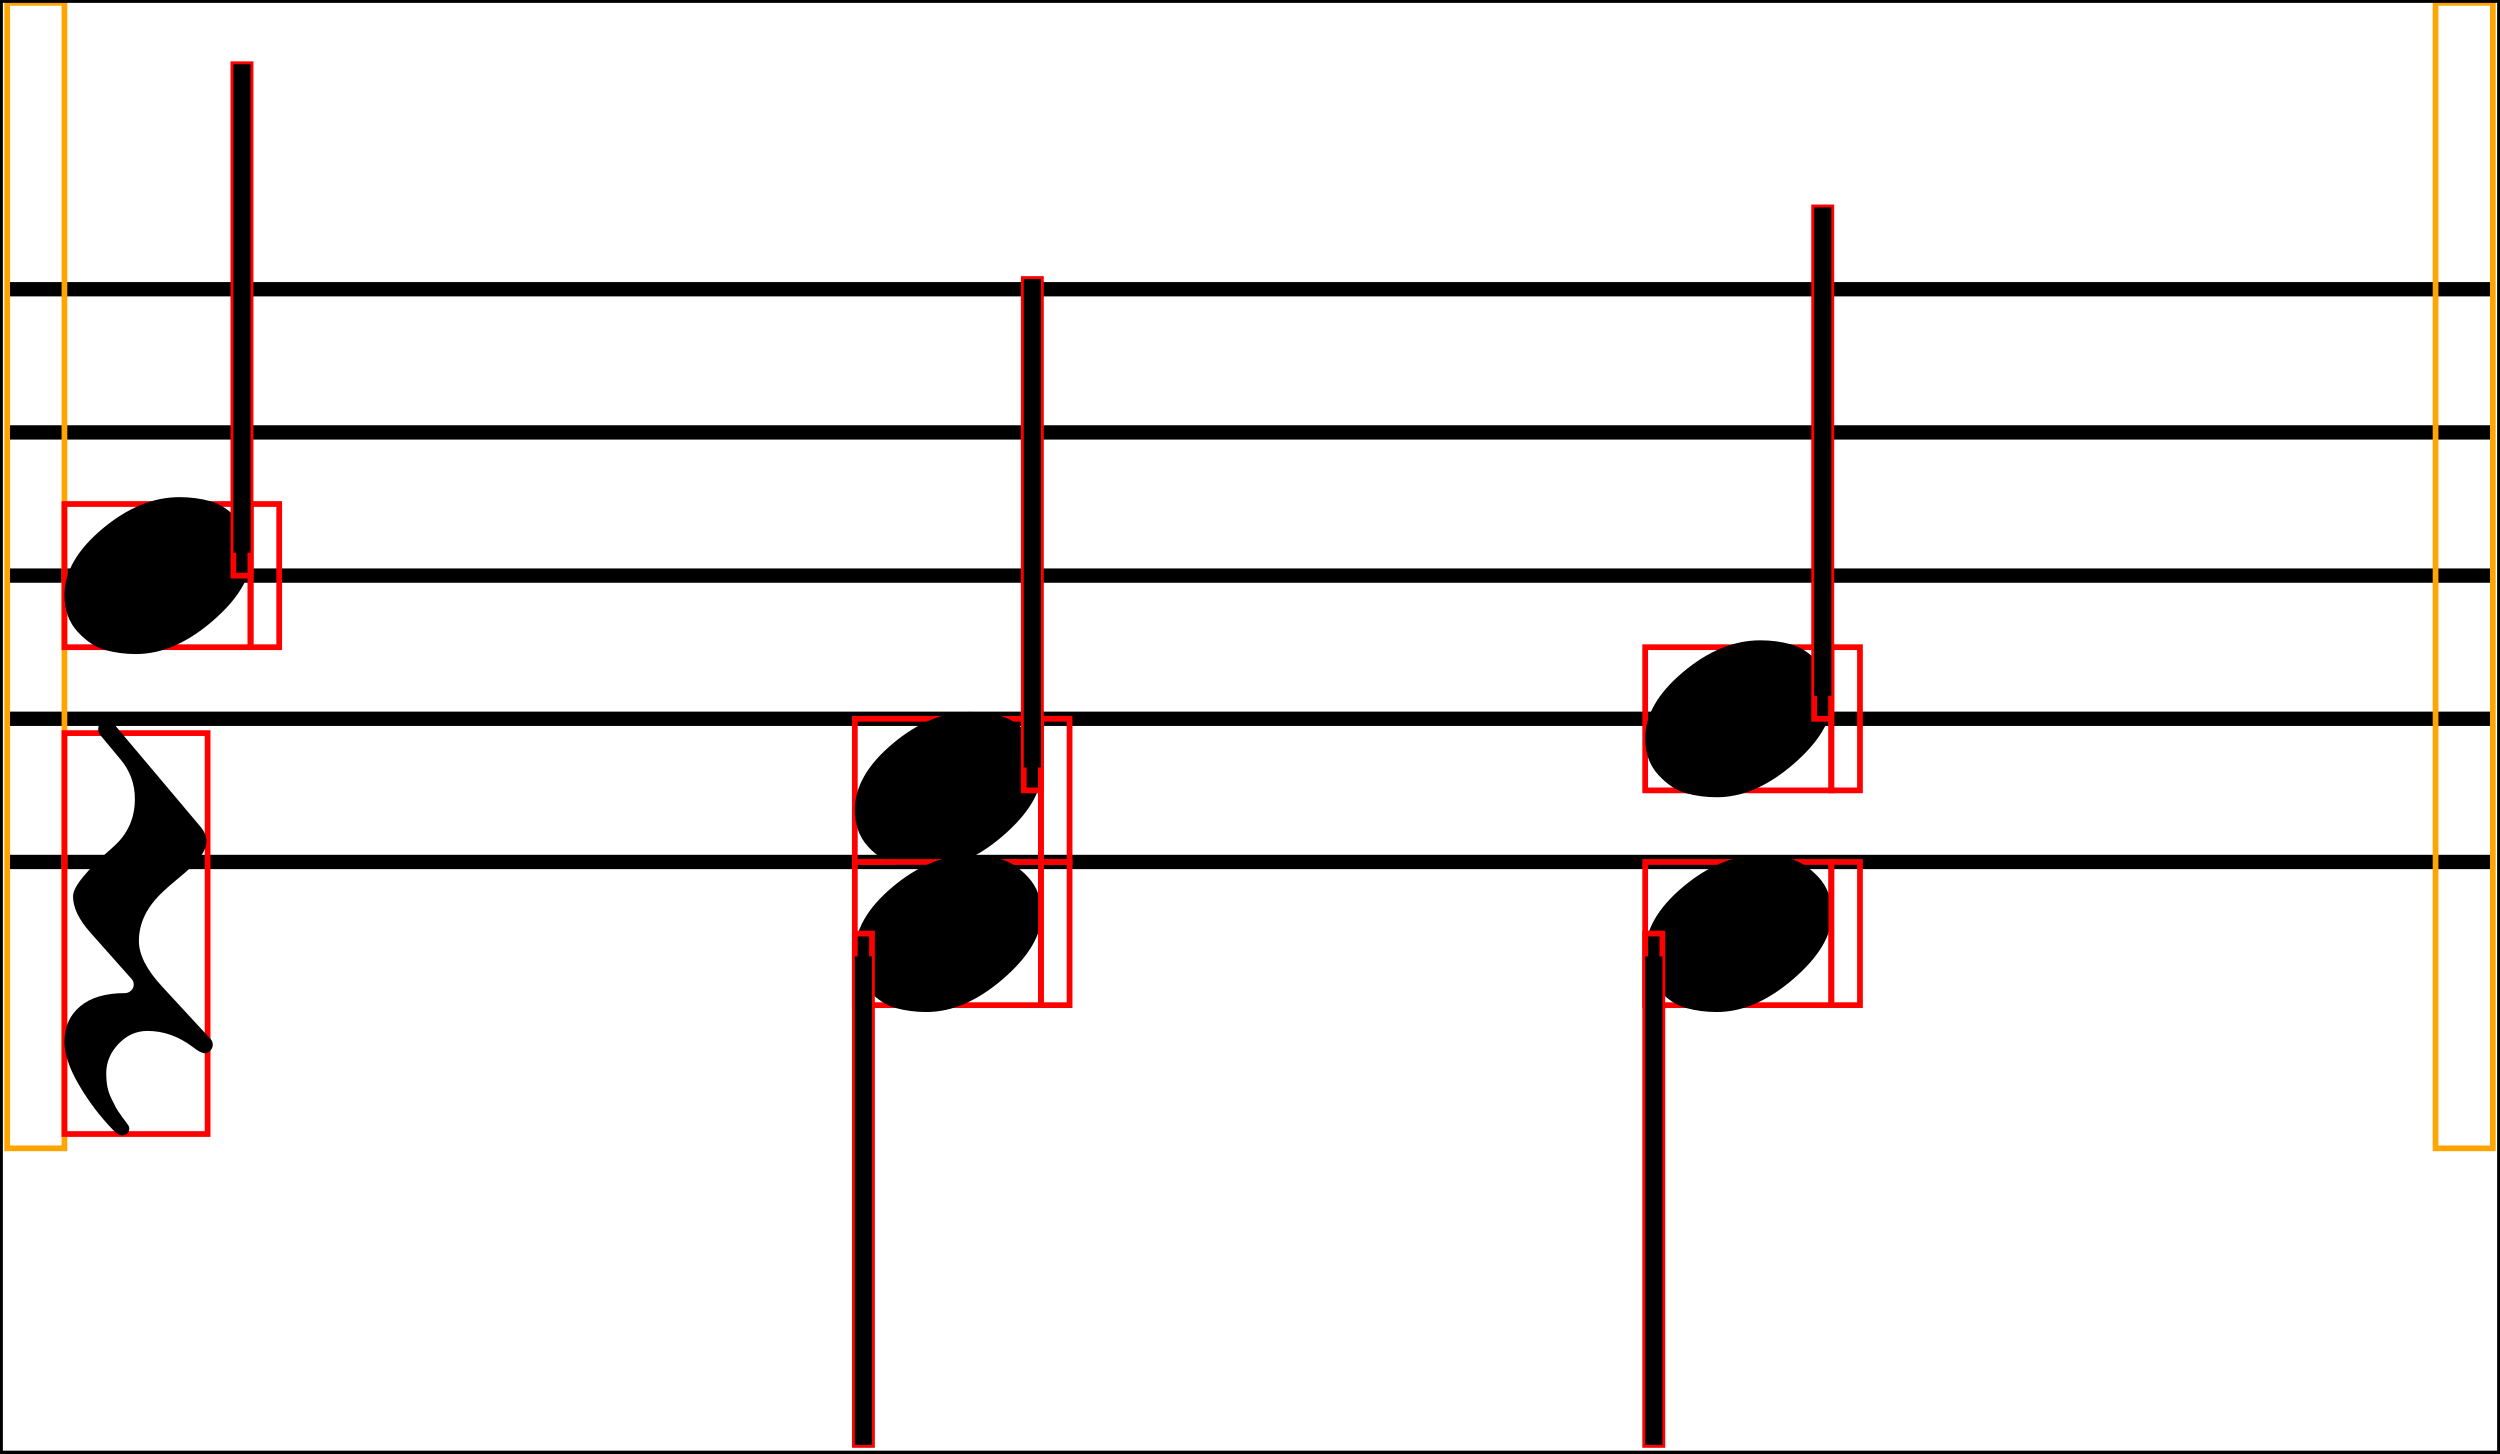
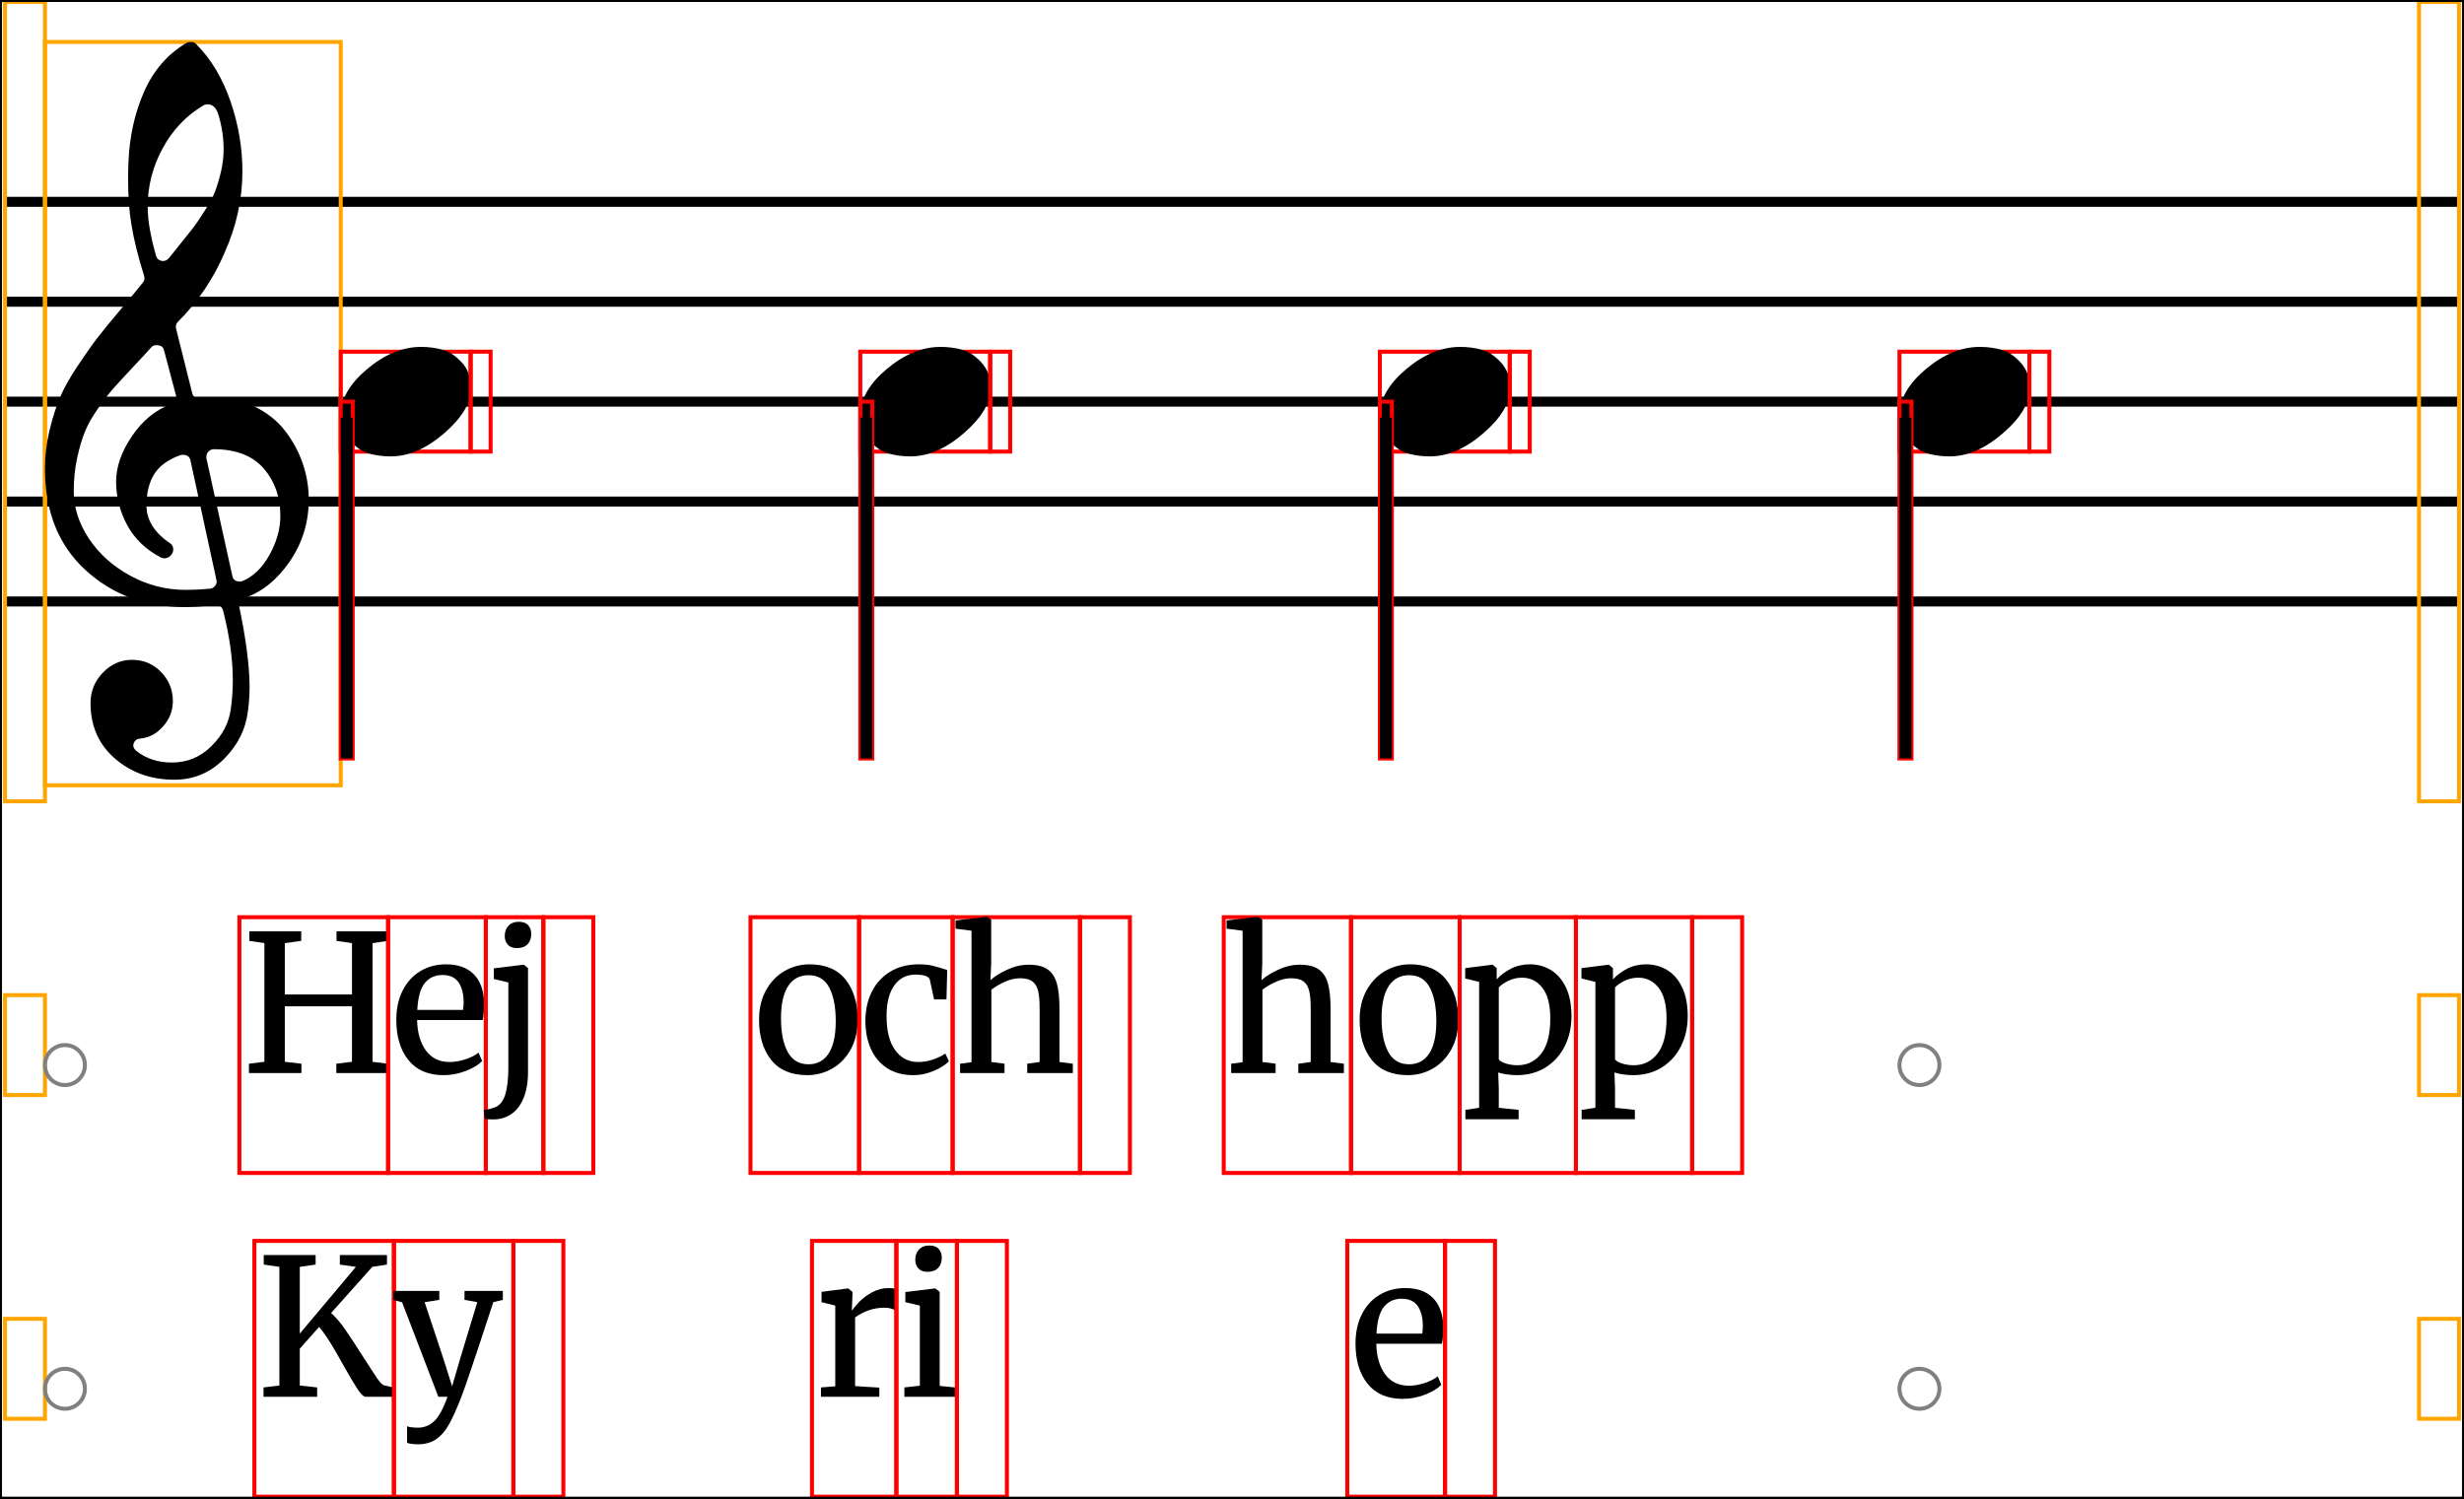
- <svg xmlns="http://www.w3.org/2000/svg" viewBox="0 0 436.5 253.786">
-   <line x1="1.25" y1="50.5" x2="435.25" y2="50.5" stroke="black" stroke-width="2.5" />
-   <line x1="1.25" y1="75.5" x2="435.25" y2="75.5" stroke="black" stroke-width="2.5" />
-   <line x1="1.25" y1="100.5" x2="435.25" y2="100.5" stroke="black" stroke-width="2.5" />
-   <line x1="1.25" y1="125.5" x2="435.25" y2="125.5" stroke="black" stroke-width="2.5" />
-   <line x1="1.25" y1="150.5" x2="435.25" y2="150.5" stroke="black" stroke-width="2.5" />
+ <svg xmlns="http://www.w3.org/2000/svg" viewBox="0 0 616.5 375">
+   <line x1="1.25" y1="50.5" x2="615.25" y2="50.5" stroke="black" stroke-width="2.5" />
+   <line x1="1.25" y1="75.5" x2="615.25" y2="75.5" stroke="black" stroke-width="2.5" />
+   <line x1="1.25" y1="100.5" x2="615.25" y2="100.5" stroke="black" stroke-width="2.5" />
+   <line x1="1.25" y1="125.5" x2="615.25" y2="125.5" stroke="black" stroke-width="2.5" />
+   <line x1="1.25" y1="150.5" x2="615.25" y2="150.5" stroke="black" stroke-width="2.5" />
  <rect x="1.25" y="0.5" width="10" height="200" stroke="orange" stroke-width="1" fill="none" />
-   <rect x="11.25" y="88" width="32.5" height="25" stroke="red" stroke-width="1" fill="none" />
-   <path d="M 11.25 103.9 Q 11.25 97.9 17.85 92.35 Q 24.45 86.8 31.35 86.8 Q 34.15 86.8 36.7 87.5 Q 39.25 88.2 41.55 90.7 Q 43.85 93.2 43.85 97.1 Q 43.85 102.6 37.15 108.4 Q 30.45 114.2 23.75 114.2 Q 20.95 114.2 18.4 113.5 Q 15.85 112.8 13.55 110.3 Q 11.25 107.8 11.25 103.9 Z " fill="black" />
-   <rect x="43.75" y="88" width="5" height="25" stroke="red" stroke-width="1" fill="none" />
-   <rect x="11.25" y="128" width="25" height="70" stroke="red" stroke-width="1" fill="none" />
-   <path d="M 21.75 173.4 Q 22.45 173.4 22.9 172.95 Q 23.35 172.5 23.35 171.9 Q 23.35 171.3 22.95 170.9 L 15.75 162.8 Q 12.75 159.4 12.75 156.5 Q 12.75 154 19.85 147.8 Q 23.55 144.5 23.55 139.5 Q 23.55 135.6 21.05 132.6 L 17.55 128.4 Q 17.15 127.9 17.15 127.4 Q 17.15 125.9 18.55 125.9 Q 19.45 125.9 20.05 126.6 L 35.05 144.4 Q 36.05 145.6 36.05 146.9 Q 36.05 148 35.25 149.2 Q 34.45 150.4 33.55 151.25 Q 32.65 152.1 30.9 153.55 Q 29.15 155 28.45 155.7 Q 24.25 159.6 24.25 164.3 Q 24.25 167.9 28.35 172.3 L 36.75 181.4 Q 37.15 181.8 37.15 182.4 Q 37.15 183 36.7 183.45 Q 36.25 183.9 35.75 183.9 Q 35.05 183.9 33.65 182.8 Q 29.95 180 25.75 180 Q 22.85 180 20.7 182.25 Q 18.55 184.5 18.55 187.4 Q 18.55 188.7 18.75 189.75 Q 18.95 190.8 19.5 191.9 Q 20.05 193 20.25 193.4 Q 20.45 193.8 21.35 195.05 Q 22.25 196.3 22.35 196.4 Q 22.65 196.8 22.55 197.3 Q 22.45 197.8 22 198.05 Q 21.55 198.3 21.05 198.2 Q 20.55 198.1 19.75 197.3 Q 16.35 193.8 13.8 189.45 Q 11.25 185.1 11.25 181.9 Q 11.25 178 14 175.7 Q 16.75 173.4 21.75 173.4 Z " fill="black" />
-   <rect x="40.75" y="11.214" width="3" height="89.286" stroke="red" stroke-width="1" fill="none" />
-   <rect x="149.25" y="125.5" width="32.5" height="25" stroke="red" stroke-width="1" fill="none" />
-   <path d="M 149.25 141.4 Q 149.25 135.4 155.85 129.85 Q 162.45 124.3 169.35 124.3 Q 172.15 124.3 174.7 125 Q 177.25 125.7 179.55 128.2 Q 181.85 130.7 181.85 134.6 Q 181.85 140.1 175.15 145.9 Q 168.45 151.7 161.75 151.7 Q 158.95 151.7 156.4 151 Q 153.85 150.3 151.55 147.8 Q 149.25 145.3 149.25 141.4 Z " fill="black" />
-   <rect x="181.75" y="125.5" width="5" height="25" stroke="red" stroke-width="1" fill="none" />
-   <rect x="149.25" y="150.5" width="32.5" height="25" stroke="red" stroke-width="1" fill="none" />
-   <path d="M 149.25 166.4 Q 149.25 160.4 155.85 154.85 Q 162.45 149.3 169.35 149.3 Q 172.15 149.3 174.7 150 Q 177.25 150.7 179.55 153.2 Q 181.85 155.7 181.85 159.6 Q 181.85 165.1 175.15 170.9 Q 168.45 176.7 161.75 176.7 Q 158.95 176.7 156.4 176 Q 153.85 175.3 151.55 172.8 Q 149.25 170.3 149.25 166.4 Z " fill="black" />
-   <rect x="181.75" y="150.5" width="5" height="25" stroke="red" stroke-width="1" fill="none" />
-   <rect x="178.75" y="48.714" width="3" height="89.286" stroke="red" stroke-width="1" fill="none" />
-   <rect x="149.25" y="163" width="3" height="89.286" stroke="red" stroke-width="1" fill="none" />
-   <rect x="287.25" y="113" width="32.5" height="25" stroke="red" stroke-width="1" fill="none" />
-   <path d="M 287.25 128.9 Q 287.25 122.9 293.85 117.35 Q 300.45 111.8 307.35 111.8 Q 310.15 111.8 312.7 112.5 Q 315.25 113.2 317.55 115.7 Q 319.85 118.2 319.85 122.1 Q 319.85 127.6 313.15 133.4 Q 306.45 139.2 299.75 139.2 Q 296.95 139.2 294.4 138.5 Q 291.85 137.8 289.55 135.3 Q 287.25 132.8 287.25 128.9 Z " fill="black" />
-   <rect x="319.75" y="113" width="5" height="25" stroke="red" stroke-width="1" fill="none" />
-   <rect x="287.25" y="150.5" width="32.5" height="25" stroke="red" stroke-width="1" fill="none" />
-   <path d="M 287.25 166.4 Q 287.25 160.4 293.85 154.85 Q 300.45 149.3 307.35 149.3 Q 310.15 149.3 312.7 150 Q 315.25 150.7 317.55 153.2 Q 319.85 155.7 319.85 159.6 Q 319.85 165.1 313.15 170.9 Q 306.45 176.7 299.75 176.7 Q 296.95 176.7 294.4 176 Q 291.85 175.3 289.55 172.8 Q 287.25 170.3 287.25 166.4 Z " fill="black" />
-   <rect x="319.75" y="150.5" width="5" height="25" stroke="red" stroke-width="1" fill="none" />
-   <rect x="316.75" y="36.214" width="3" height="89.286" stroke="red" stroke-width="1" fill="none" />
-   <rect x="287.25" y="163" width="3" height="89.286" stroke="red" stroke-width="1" fill="none" />
-   <rect x="425.25" y="0.5" width="10" height="200" stroke="orange" stroke-width="1" fill="none" />
-   <line x1="42.25" y1="11.214" x2="42.25" y2="96.5" stroke="black" stroke-width="3" />
-   <line x1="180.25" y1="48.714" x2="180.25" y2="134" stroke="black" stroke-width="3" />
-   <line x1="150.75" y1="167" x2="150.75" y2="252.286" stroke="black" stroke-width="3" />
-   <line x1="318.25" y1="36.214" x2="318.25" y2="121.5" stroke="black" stroke-width="3" />
-   <line x1="288.75" y1="167" x2="288.75" y2="252.286" stroke="black" stroke-width="3" />
-   <rect x="0" y="0" width="436.5" height="253.786" stroke="black" stroke-width="1" fill="none" />
+   <rect x="1.25" y="249" width="10" height="25" stroke="orange" stroke-width="1" fill="none" />
+   <rect x="1.25" y="330" width="10" height="25" stroke="orange" stroke-width="1" fill="none" />
+   <rect x="11.25" y="10.5" width="74" height="186" stroke="orange" stroke-width="1" fill="none" />
+   <path d="M 36.05 69 Q 33.75 61.7 32.85 56 Q 32.05 51.2 32.05 44.8 Q 32.05 42.6 32.15 40.4 Q 32.55 30.9 36.05 22.95 Q 39.55 15 46.55 10.8 Q 47.05 10.5 47.85 10.5 Q 48.55 10.5 49.05 11 Q 54.65 16.6 57.65 25.3 Q 60.65 34 60.65 42.9 Q 60.65 53.2 56.25 63.1 Q 52.05 73 44.45 80.6 Q 43.85 81.2 44.05 82.2 L 48.05 98.2 Q 48.35 99.8 50.05 99.6 Q 51.65 99.4 53.15 99.4 Q 58.95 99.4 63.65 101.7 Q 68.35 104 71.25 107.7 Q 74.15 111.4 75.7 115.85 Q 77.25 120.3 77.25 125 Q 77.25 133.6 72.45 140.55 Q 67.65 147.5 60.95 149.7 Q 59.55 150.2 59.85 151.8 Q 62.35 163.6 62.45 171.7 Q 62.45 174.8 62.05 177.8 Q 61.25 184.7 56.05 189.9 Q 50.85 195.1 43.65 195.1 Q 34.85 195.1 28.75 189.8 Q 22.65 184.5 22.65 175.9 Q 22.65 171.5 25.75 168.3 Q 28.85 165.1 33.05 165.1 Q 37.35 165.1 40.3 168.15 Q 43.25 171.2 43.25 175.4 Q 43.25 179 40.85 181.7 Q 38.45 184.5 35.05 184.8 Q 33.85 184.9 33.45 186 Q 33.05 187.1 34.25 188 Q 37.85 190.8 43.05 190.8 Q 48.75 190.8 52.9 186.7 Q 57.05 182.6 57.75 177.4 Q 58.25 173.8 58.25 170.2 Q 58.25 162.4 55.85 152.9 Q 55.45 151.2 53.65 151.4 Q 49.65 151.9 46.25 151.9 Q 31.45 151.9 21.35 142.6 Q 11.25 133.3 11.25 117.3 Q 11.25 112.4 12.4 107.65 Q 13.55 102.9 15 99.45 Q 16.45 96 19.5 91.45 Q 22.55 86.9 24.4 84.5 Q 26.25 82.1 30.25 77.35 Q 34.25 72.6 35.75 70.7 Q 36.35 70 36.05 69 Z M 51.65 114.7 L 58.15 144.2 Q 58.45 145.5 59.95 145.5 Q 60.35 145.5 60.65 145.4 Q 64.75 143.7 67.45 138.8 Q 70.15 133.9 70.15 129.1 Q 70.15 122.1 66.05 117.3 Q 61.85 112.4 53.45 112.4 Q 52.75 112.4 52.2 112.95 Q 51.65 113.5 51.65 114.2 Q 51.55 114.5 51.65 114.7 Z M 37.85 86.9 Q 36.25 88.7 33.1 92.05 Q 29.95 95.4 28.4 97.15 Q 26.85 98.9 24.6 102.1 Q 22.35 105.3 21.25 108 Q 20.15 110.7 19.3 114.6 Q 18.45 118.5 18.45 122.9 Q 18.45 129 22.2 134.7 Q 25.95 140.4 32.5 144 Q 39.05 147.6 46.55 147.6 Q 49.25 147.6 52.55 147.3 Q 53.35 147.2 53.85 146.55 Q 54.35 145.9 54.15 145.1 L 47.65 115.2 Q 47.35 113.8 45.75 113.8 Q 45.45 113.8 45.05 113.9 Q 40.45 115.6 38.55 118.7 Q 36.65 121.8 36.65 126.5 Q 36.65 132 42.65 136 Q 43.35 136.5 43.35 137.5 Q 43.35 138.3 42.7 139 Q 42.05 139.7 41.15 139.7 Q 40.65 139.7 40.25 139.5 Q 34.55 136.5 31.8 131.35 Q 29.05 126.2 29.05 120.5 Q 29.05 115 33 109.15 Q 36.95 103.3 42.85 101.1 Q 44.35 100.5 44.05 99 L 41.05 87.7 Q 40.85 86.6 39.65 86.4 Q 38.45 86.2 37.85 86.9 Z M 54.65 28.7 Q 53.85 26.1 51.95 26.1 Q 51.35 26.1 50.85 26.4 Q 44.45 30.2 40.7 37.1 Q 36.95 44 36.95 51.7 Q 36.95 56.7 39.05 64 Q 39.35 65.1 40.55 65.3 Q 41.55 65.4 42.25 64.6 Q 42.55 64.2 45.1 61.05 Q 47.65 57.9 48.45 56.85 Q 49.25 55.8 51.15 52.85 Q 53.05 49.9 53.8 47.95 Q 54.55 46 55.25 43.1 Q 55.95 40.2 55.95 37.3 Q 55.95 33.1 54.65 28.7 Z " fill="black" />
+   <ellipse cx="16.25" cy="266.5" rx="5" ry="5" stroke="gray" stroke-width="1" fill="none" />
+   <ellipse cx="16.25" cy="347.5" rx="5" ry="5" stroke="gray" stroke-width="1" fill="none" />
+   <rect x="85.25" y="88" width="32.5" height="25" stroke="red" stroke-width="1" fill="none" />
+   <path d="M 85.25 103.9 Q 85.25 97.9 91.85 92.35 Q 98.45 86.8 105.35 86.8 Q 108.15 86.8 110.7 87.5 Q 113.25 88.2 115.55 90.7 Q 117.85 93.2 117.85 97.1 Q 117.85 102.6 111.15 108.4 Q 104.45 114.2 97.75 114.2 Q 94.95 114.2 92.4 113.5 Q 89.85 112.8 87.55 110.3 Q 85.25 107.8 85.25 103.9 Z " fill="black" />
+   <rect x="117.75" y="88" width="5" height="25" stroke="red" stroke-width="1" fill="none" />
+   <rect x="85.25" y="100.5" width="3" height="89.286" stroke="red" stroke-width="1" fill="none" />
+   <rect x="59.902" y="229.5" width="37.202" height="64" stroke="red" stroke-width="1" fill="none" />
+   <path d="M 66.155 235.994 L 62.384 235.421 L 62.384 233.035 L 75.367 233.035 L 75.367 235.421 L 71.262 235.994 L 71.262 248.834 L 88.064 248.834 L 88.064 235.994 L 84.198 235.421 L 84.198 233.035 L 96.99 233.035 L 96.99 235.421 L 93.219 235.994 L 93.219 265.684 L 96.99 266.161 L 96.99 268.5 L 84.15 268.5 L 84.15 266.161 L 88.064 265.684 L 88.064 251.794 L 71.262 251.794 L 71.262 265.684 L 75.415 266.161 L 75.415 268.5 L 62.289 268.5 L 62.289 266.161 L 66.155 265.684 L 66.155 235.994 Z " fill="black" />
+   <rect x="97.104" y="229.5" width="24.457" height="64" stroke="red" stroke-width="1" fill="none" />
+   <path d="M 102.187 265.254 Q 99.156 261.483 99.156 255.183 Q 99.156 251.03 100.731 247.879 Q 102.306 244.729 105.147 243.011 Q 107.987 241.292 111.614 241.292 Q 116.053 241.292 118.512 243.751 Q 120.97 246.209 121.113 250.791 Q 121.113 253.703 120.779 255.23 L 104.359 255.23 Q 104.454 259.956 106.555 262.844 Q 108.655 265.731 112.521 265.731 Q 114.431 265.731 116.507 265.039 Q 118.583 264.347 119.729 263.393 L 120.636 265.493 Q 119.252 266.925 116.531 267.975 Q 113.81 269.025 110.994 269.025 Q 105.218 269.025 102.187 265.254 Z M 115.863 252.7 Q 116.006 251.698 116.006 250.648 Q 115.958 247.545 114.693 245.755 Q 113.428 243.965 110.707 243.965 Q 107.939 243.965 106.292 245.97 Q 104.645 247.975 104.407 252.7 L 115.863 252.7 Z " fill="black" />
+   <rect x="121.561" y="229.5" width="14.385" height="64" stroke="red" stroke-width="1" fill="none" />
+   <path d="M 127.05 236.376 Q 126.286 235.517 126.286 234.18 Q 126.286 232.653 127.217 231.65 Q 128.148 230.648 129.771 230.648 Q 131.394 230.648 132.157 231.507 Q 132.921 232.366 132.921 233.703 Q 132.921 235.326 131.99 236.28 Q 131.059 237.235 129.341 237.235 L 129.293 237.235 Q 127.814 237.235 127.05 236.376 Z M 123.565 242.295 L 130.964 241.388 L 131.059 241.388 L 132.11 242.247 L 132.11 268.166 Q 132.11 272.128 130.964 274.825 Q 129.818 277.521 127.861 278.81 Q 125.904 280.099 123.47 280.099 Q 121.608 280.099 121.274 279.908 L 121.036 277.665 Q 121.417 277.712 122.157 277.569 Q 122.897 277.426 123.661 277.14 Q 125.618 276.471 126.406 273.918 Q 127.193 271.364 127.193 267.068 L 127.193 245.827 L 123.565 244.968 L 123.565 242.295 Z " fill="black" />
+   <rect x="135.946" y="229.5" width="12.5" height="64" stroke="red" stroke-width="1" fill="none" />
+   <rect x="63.647" y="310.5" width="34.91" height="64" stroke="red" stroke-width="1" fill="none" />
+   <path d="M 89.447 347.567 Q 88.182 345.634 85.843 341.481 Q 85.556 340.956 84.244 338.641 Q 82.931 336.326 81.809 334.655 Q 80.688 332.985 79.828 332.03 L 75.007 337.471 L 75.007 346.684 L 79.351 347.161 L 79.351 349.5 L 65.938 349.5 L 65.938 347.161 L 69.9 346.684 L 69.9 316.994 L 65.986 316.421 L 65.986 314.035 L 78.969 314.035 L 78.969 316.421 L 75.007 316.994 L 75.007 333.7 L 89.041 316.994 L 85.031 316.421 L 85.031 314.035 L 96.821 314.035 L 96.821 316.421 L 93.146 316.994 L 82.836 328.545 Q 84.506 329.977 86.392 332.698 Q 88.277 335.419 90.998 339.715 Q 93.337 343.39 94.411 344.942 Q 95.485 346.493 96.105 346.636 L 98.349 347.161 L 98.349 349.5 L 91.523 349.5 Q 90.711 349.5 89.447 347.567 Z " fill="black" />
+   <rect x="98.557" y="310.5" width="29.899" height="64" stroke="red" stroke-width="1" fill="none" />
+   <path d="M 102.973 361.29 Q 102.185 361.195 101.851 361.004 L 101.851 356.851 Q 102.137 357.042 102.973 357.137 Q 103.808 357.233 104.572 357.233 Q 106.863 357.233 108.605 355.634 Q 110.347 354.035 111.97 349.5 L 109.679 349.5 L 100.61 325.872 L 98.414 325.252 L 98.414 323.008 L 109.918 323.008 L 109.918 325.252 L 106.242 325.825 L 110.92 339.906 L 113.116 346.875 L 115.168 339.858 L 119.417 325.825 L 116.219 325.252 L 116.219 323.008 L 125.813 323.008 L 125.813 325.252 L 123.426 325.825 Q 116.41 347.304 115.168 350.216 Q 113.546 354.321 112.209 356.636 Q 110.873 358.951 109.059 360.168 Q 107.245 361.385 104.572 361.385 Q 103.76 361.385 102.973 361.29 Z " fill="black" />
+   <rect x="128.456" y="310.5" width="12.5" height="64" stroke="red" stroke-width="1" fill="none" />
+   <rect x="215.25" y="88" width="32.5" height="25" stroke="red" stroke-width="1" fill="none" />
+   <path d="M 215.25 103.9 Q 215.25 97.9 221.85 92.35 Q 228.45 86.8 235.35 86.8 Q 238.15 86.8 240.7 87.5 Q 243.25 88.2 245.55 90.7 Q 247.85 93.2 247.85 97.1 Q 247.85 102.6 241.15 108.4 Q 234.45 114.2 227.75 114.2 Q 224.95 114.2 222.4 113.5 Q 219.85 112.8 217.55 110.3 Q 215.25 107.8 215.25 103.9 Z " fill="black" />
+   <rect x="247.75" y="88" width="5" height="25" stroke="red" stroke-width="1" fill="none" />
+   <rect x="215.25" y="100.5" width="3" height="89.286" stroke="red" stroke-width="1" fill="none" />
+   <rect x="187.77" y="229.5" width="27.178" height="64" stroke="red" stroke-width="1" fill="none" />
+   <path d="M 191.684 247.736 Q 193.45 244.586 196.338 242.939 Q 199.226 241.292 202.519 241.292 Q 208.534 241.292 211.565 245.111 Q 214.596 248.93 214.596 255.135 Q 214.596 259.479 212.83 262.629 Q 211.063 265.779 208.176 267.402 Q 205.288 269.025 201.994 269.025 Q 195.98 269.025 192.949 265.206 Q 189.918 261.388 189.918 255.183 Q 189.918 250.887 191.684 247.736 Z M 207.34 263.584 Q 209.106 260.863 209.106 255.517 Q 209.106 250.218 207.483 247.116 Q 205.861 244.013 202.281 244.013 Q 198.987 244.013 197.197 246.734 Q 195.407 249.455 195.407 254.801 Q 195.407 260.099 197.078 263.202 Q 198.748 266.304 202.281 266.304 Q 205.574 266.304 207.34 263.584 Z " fill="black" />
+   <rect x="214.948" y="229.5" width="23.407" height="64" stroke="red" stroke-width="1" fill="none" />
+   <path d="M 218.074 248.261 Q 219.625 245.063 222.657 243.178 Q 225.688 241.292 229.936 241.292 Q 231.988 241.292 233.468 241.674 Q 234.948 242.056 237 242.724 L 236.809 250.075 L 233.707 250.075 L 232.657 245.206 Q 232.37 243.87 229.029 243.87 Q 225.688 243.87 223.754 246.567 Q 221.821 249.264 221.821 254.228 Q 221.821 259.86 223.993 262.796 Q 226.165 265.731 229.649 265.731 Q 231.654 265.731 233.444 265.111 Q 235.234 264.49 236.523 263.631 L 237.43 265.541 Q 236.141 266.877 233.635 267.951 Q 231.129 269.025 228.552 269.025 Q 224.637 269.025 221.941 267.259 Q 219.244 265.493 217.883 262.414 Q 216.523 259.335 216.523 255.421 Q 216.523 251.459 218.074 248.261 Z " fill="black" />
+   <rect x="238.355" y="229.5" width="31.856" height="64" stroke="red" stroke-width="1" fill="none" />
+   <path d="M 243.08 232.891 L 239.071 232.366 L 239.071 230.314 L 246.851 229.407 L 246.946 229.407 L 247.997 230.123 L 247.997 241.197 L 247.806 245.254 Q 249.333 243.87 252.006 242.629 Q 254.679 241.388 257.4 241.388 Q 260.407 241.388 262.078 242.533 Q 263.748 243.679 264.417 246.042 Q 265.085 248.405 265.085 252.414 L 265.085 265.731 L 268.426 266.161 L 268.426 268.5 L 257.018 268.5 L 257.018 266.161 L 260.121 265.731 L 260.121 252.366 Q 260.121 249.55 259.739 247.951 Q 259.357 246.352 258.307 245.564 Q 257.257 244.777 255.157 244.777 Q 253.438 244.777 251.481 245.636 Q 249.524 246.495 248.044 247.641 L 248.044 265.731 L 251.338 266.161 L 251.338 268.5 L 240.216 268.5 L 240.216 266.161 L 243.08 265.779 L 243.08 232.891 Z " fill="black" />
+   <rect x="270.21" y="229.5" width="12.5" height="64" stroke="red" stroke-width="1" fill="none" />
+   <rect x="203.162" y="310.5" width="21.116" height="64" stroke="red" stroke-width="1" fill="none" />
+   <path d="M 205.405 347.161 L 208.985 346.875 L 208.985 326.684 L 205.548 325.825 L 205.548 323.247 L 212.135 322.388 L 212.231 322.388 L 213.281 323.247 L 213.281 324.106 L 213.138 327.829 L 213.281 327.829 Q 213.758 327.018 214.999 325.729 Q 216.24 324.44 218.197 323.366 Q 220.155 322.292 222.446 322.292 Q 223.4 322.292 224.021 322.531 L 224.021 327.877 Q 223.687 327.638 222.947 327.424 Q 222.207 327.209 221.3 327.209 Q 217.338 327.209 213.949 329.643 L 213.949 346.827 L 220.011 347.209 L 220.011 349.5 L 205.405 349.5 L 205.405 347.161 Z " fill="black" />
+   <rect x="224.277" y="310.5" width="15.149" height="64" stroke="red" stroke-width="1" fill="none" />
+   <path d="M 229.767 317.376 Q 229.003 316.517 229.003 315.18 Q 229.003 313.653 229.934 312.65 Q 230.865 311.648 232.487 311.648 Q 234.11 311.648 234.874 312.507 Q 235.638 313.366 235.638 314.703 Q 235.638 316.326 234.707 317.28 Q 233.776 318.235 232.106 318.235 L 232.058 318.235 Q 230.53 318.235 229.767 317.376 Z M 230.149 326.684 L 226.521 325.825 L 226.521 323.295 L 233.919 322.388 L 234.015 322.388 L 235.113 323.247 L 235.113 346.779 L 238.931 347.161 L 238.931 349.5 L 226.282 349.5 L 226.282 347.161 L 230.149 346.731 L 230.149 326.684 Z " fill="black" />
+   <rect x="239.427" y="310.5" width="12.5" height="64" stroke="red" stroke-width="1" fill="none" />
+   <rect x="345.25" y="88" width="32.5" height="25" stroke="red" stroke-width="1" fill="none" />
+   <path d="M 345.25 103.9 Q 345.25 97.9 351.85 92.35 Q 358.45 86.8 365.35 86.8 Q 368.15 86.8 370.7 87.5 Q 373.25 88.2 375.55 90.7 Q 377.85 93.2 377.85 97.1 Q 377.85 102.6 371.15 108.4 Q 364.45 114.2 357.75 114.2 Q 354.95 114.2 352.4 113.5 Q 349.85 112.8 347.55 110.3 Q 345.25 107.8 345.25 103.9 Z " fill="black" />
+   <rect x="377.75" y="88" width="5" height="25" stroke="red" stroke-width="1" fill="none" />
+   <rect x="345.25" y="100.5" width="3" height="89.286" stroke="red" stroke-width="1" fill="none" />
+   <rect x="306.181" y="229.5" width="31.856" height="64" stroke="red" stroke-width="1" fill="none" />
+   <path d="M 310.906 232.891 L 306.897 232.366 L 306.897 230.314 L 314.677 229.407 L 314.773 229.407 L 315.823 230.123 L 315.823 241.197 L 315.632 245.254 Q 317.159 243.87 319.832 242.629 Q 322.505 241.388 325.226 241.388 Q 328.233 241.388 329.904 242.533 Q 331.575 243.679 332.243 246.042 Q 332.911 248.405 332.911 252.414 L 332.911 265.731 L 336.252 266.161 L 336.252 268.5 L 324.844 268.5 L 324.844 266.161 L 327.947 265.731 L 327.947 252.366 Q 327.947 249.55 327.565 247.951 Q 327.183 246.352 326.133 245.564 Q 325.083 244.777 322.983 244.777 Q 321.264 244.777 319.307 245.636 Q 317.35 246.495 315.87 247.641 L 315.87 265.731 L 319.164 266.161 L 319.164 268.5 L 308.042 268.5 L 308.042 266.161 L 310.906 265.779 L 310.906 232.891 Z " fill="black" />
+   <rect x="338.036" y="229.5" width="27.178" height="64" stroke="red" stroke-width="1" fill="none" />
+   <path d="M 341.95 247.736 Q 343.717 244.586 346.604 242.939 Q 349.492 241.292 352.786 241.292 Q 358.8 241.292 361.831 245.111 Q 364.862 248.93 364.862 255.135 Q 364.862 259.479 363.096 262.629 Q 361.33 265.779 358.442 267.402 Q 355.554 269.025 352.261 269.025 Q 346.246 269.025 343.215 265.206 Q 340.184 261.388 340.184 255.183 Q 340.184 250.887 341.95 247.736 Z M 357.607 263.584 Q 359.373 260.863 359.373 255.517 Q 359.373 250.218 357.75 247.116 Q 356.127 244.013 352.547 244.013 Q 349.254 244.013 347.464 246.734 Q 345.674 249.455 345.674 254.801 Q 345.674 260.099 347.344 263.202 Q 349.015 266.304 352.547 266.304 Q 355.841 266.304 357.607 263.584 Z " fill="black" />
+   <rect x="365.214" y="229.5" width="29.087" height="64" stroke="red" stroke-width="1" fill="none" />
+   <path d="M 391.515 261.746 Q 389.844 265.111 386.742 267.068 Q 383.639 269.025 379.486 269.025 Q 378.341 269.025 377.004 268.834 Q 375.668 268.643 374.856 268.357 L 374.999 272.366 L 374.999 277.187 L 379.964 277.712 L 379.964 280.051 L 366.646 280.051 L 366.646 277.712 L 370.083 277.187 L 370.083 245.684 L 366.598 244.825 L 366.598 242.247 L 373.377 241.388 L 373.472 241.388 L 374.474 242.247 L 374.474 245.063 Q 375.906 243.488 378.03 242.39 Q 380.155 241.292 382.78 241.292 Q 385.596 241.292 387.959 242.677 Q 390.322 244.061 391.754 246.973 Q 393.186 249.884 393.186 254.323 Q 393.186 258.381 391.515 261.746 Z M 377.434 245.397 Q 375.859 246.161 374.999 247.068 L 374.999 265.063 Q 375.334 265.636 376.694 266.089 Q 378.054 266.543 379.677 266.543 Q 383.353 266.543 385.62 263.631 Q 387.887 260.72 387.887 254.848 Q 387.887 249.693 385.906 247.163 Q 383.925 244.634 380.823 244.634 Q 379.009 244.634 377.434 245.397 Z " fill="black" />
+   <rect x="394.301" y="229.5" width="29.087" height="64" stroke="red" stroke-width="1" fill="none" />
+   <path d="M 420.602 261.746 Q 418.931 265.111 415.829 267.068 Q 412.726 269.025 408.573 269.025 Q 407.428 269.025 406.091 268.834 Q 404.755 268.643 403.943 268.357 L 404.087 272.366 L 404.087 277.187 L 409.051 277.712 L 409.051 280.051 L 395.733 280.051 L 395.733 277.712 L 399.17 277.187 L 399.17 245.684 L 395.686 244.825 L 395.686 242.247 L 402.464 241.388 L 402.559 241.388 L 403.561 242.247 L 403.561 245.063 Q 404.993 243.488 407.118 242.39 Q 409.242 241.292 411.867 241.292 Q 414.683 241.292 417.046 242.677 Q 419.409 244.061 420.841 246.973 Q 422.273 249.884 422.273 254.323 Q 422.273 258.381 420.602 261.746 Z M 406.521 245.397 Q 404.946 246.161 404.087 247.068 L 404.087 265.063 Q 404.421 265.636 405.781 266.089 Q 407.141 266.543 408.764 266.543 Q 412.44 266.543 414.707 263.631 Q 416.974 260.72 416.974 254.848 Q 416.974 249.693 414.993 247.163 Q 413.012 244.634 409.91 244.634 Q 408.096 244.634 406.521 245.397 Z " fill="black" />
+   <rect x="423.388" y="229.5" width="12.5" height="64" stroke="red" stroke-width="1" fill="none" />
+   <rect x="337.098" y="310.5" width="24.457" height="64" stroke="red" stroke-width="1" fill="none" />
+   <path d="M 342.181 346.254 Q 339.15 342.483 339.15 336.183 Q 339.15 332.03 340.725 328.879 Q 342.3 325.729 345.141 324.011 Q 347.981 322.292 351.608 322.292 Q 356.048 322.292 358.506 324.751 Q 360.964 327.209 361.107 331.791 Q 361.107 334.703 360.773 336.23 L 344.353 336.23 Q 344.449 340.956 346.549 343.844 Q 348.649 346.731 352.515 346.731 Q 354.425 346.731 356.501 346.039 Q 358.577 345.347 359.723 344.393 L 360.63 346.493 Q 359.246 347.925 356.525 348.975 Q 353.804 350.025 350.988 350.025 Q 345.212 350.025 342.181 346.254 Z M 355.857 333.7 Q 356 332.698 356 331.648 Q 355.952 328.545 354.687 326.755 Q 353.422 324.965 350.701 324.965 Q 347.933 324.965 346.286 326.97 Q 344.639 328.975 344.401 333.7 L 355.857 333.7 Z " fill="black" />
+   <rect x="361.555" y="310.5" width="12.5" height="64" stroke="red" stroke-width="1" fill="none" />
+   <rect x="475.25" y="88" width="32.5" height="25" stroke="red" stroke-width="1" fill="none" />
+   <path d="M 475.25 103.9 Q 475.25 97.9 481.85 92.35 Q 488.45 86.8 495.35 86.8 Q 498.15 86.8 500.7 87.5 Q 503.25 88.2 505.55 90.7 Q 507.85 93.2 507.85 97.1 Q 507.85 102.6 501.15 108.4 Q 494.45 114.2 487.75 114.2 Q 484.95 114.2 482.4 113.5 Q 479.85 112.8 477.55 110.3 Q 475.25 107.8 475.25 103.9 Z " fill="black" />
+   <rect x="507.75" y="88" width="5" height="25" stroke="red" stroke-width="1" fill="none" />
+   <rect x="475.25" y="100.5" width="3" height="89.286" stroke="red" stroke-width="1" fill="none" />
+   <ellipse cx="480.25" cy="266.5" rx="5" ry="5" stroke="gray" stroke-width="1" fill="none" />
+   <ellipse cx="480.25" cy="347.5" rx="5" ry="5" stroke="gray" stroke-width="1" fill="none" />
+   <rect x="605.25" y="0.5" width="10" height="200" stroke="orange" stroke-width="1" fill="none" />
+   <rect x="605.25" y="249" width="10" height="25" stroke="orange" stroke-width="1" fill="none" />
+   <rect x="605.25" y="330" width="10" height="25" stroke="orange" stroke-width="1" fill="none" />
+   <line x1="86.75" y1="104.5" x2="86.75" y2="189.786" stroke="black" stroke-width="3" />
+   <line x1="216.75" y1="104.5" x2="216.75" y2="189.786" stroke="black" stroke-width="3" />
+   <line x1="346.75" y1="104.5" x2="346.75" y2="189.786" stroke="black" stroke-width="3" />
+   <line x1="476.75" y1="104.5" x2="476.75" y2="189.786" stroke="black" stroke-width="3" />
+   <rect x="0" y="0" width="616.5" height="375" stroke="black" stroke-width="1" fill="none" />
</svg>
